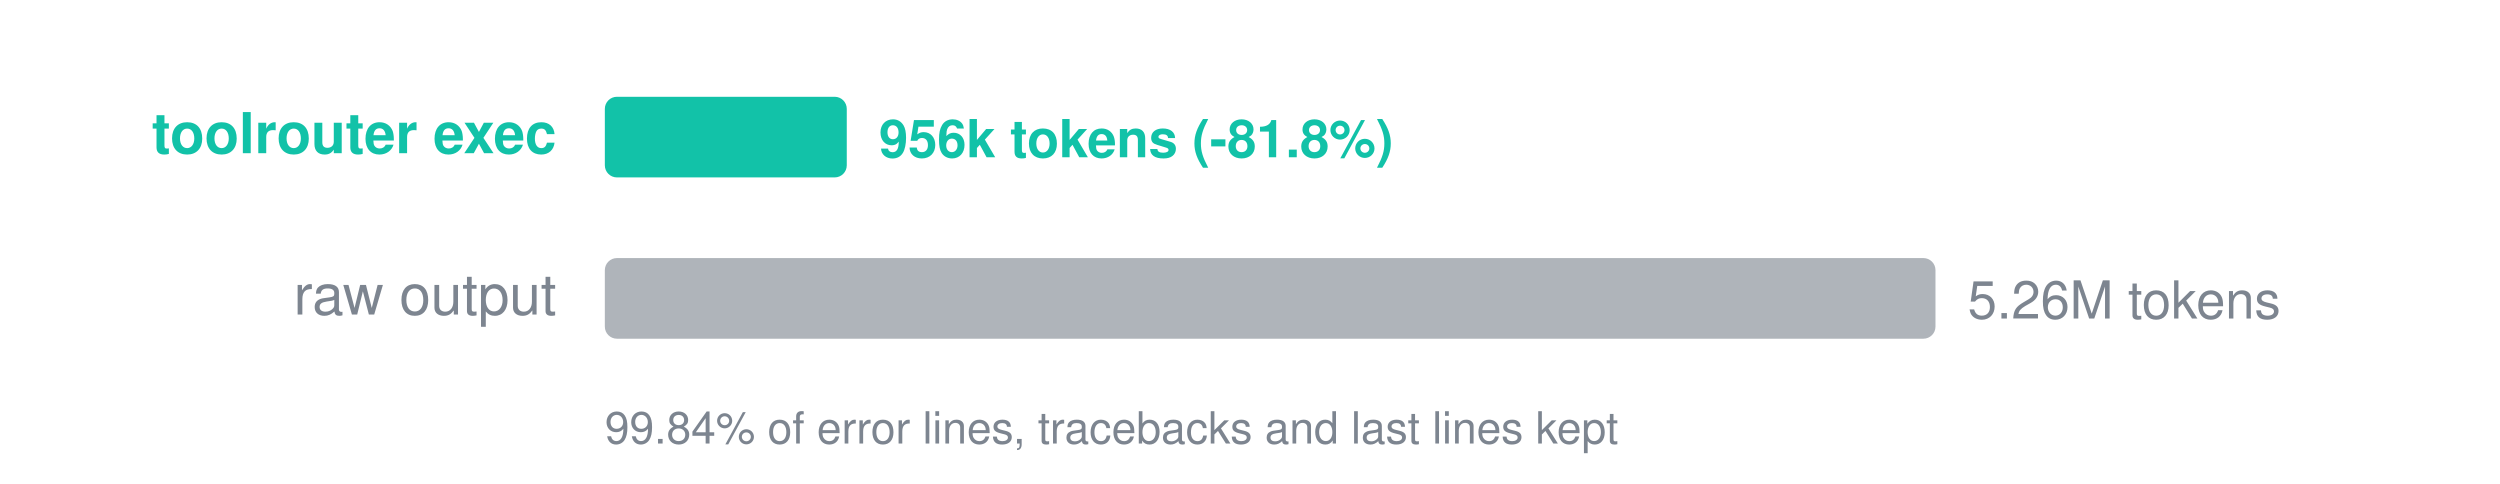
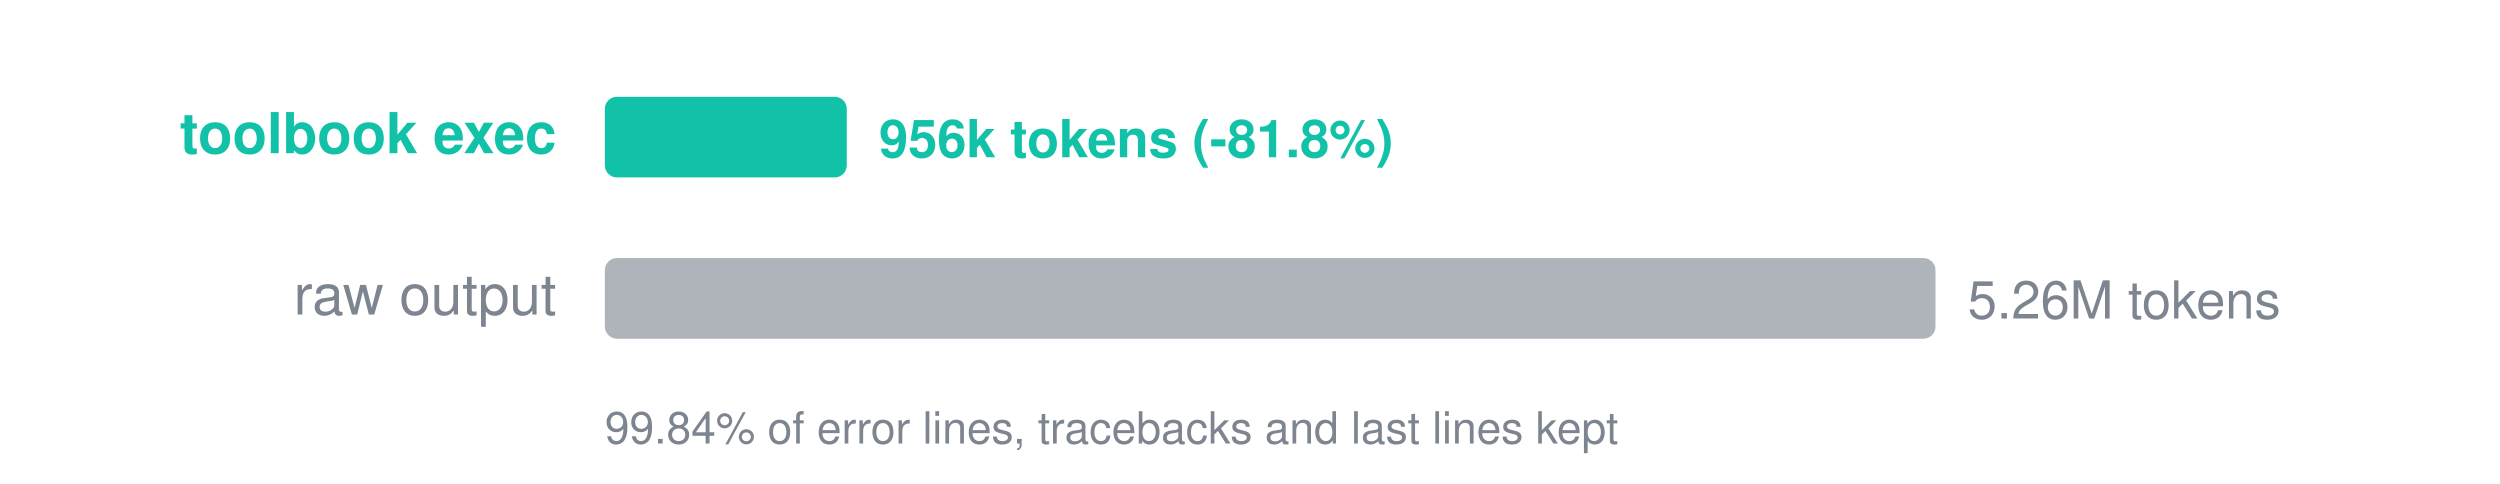
<svg xmlns="http://www.w3.org/2000/svg" width="620" height="120" viewBox="0 0 620 120" font-family="-apple-system,Segoe UI,Helvetica,Arial,sans-serif">
-   <text x="138" y="38" text-anchor="end" font-size="14" font-weight="700" fill="#12C2A8">toolrouter exec</text>
+   <text x="138" y="38" text-anchor="end" font-size="14" font-weight="700" fill="#12C2A8">toolbook exec</text>
  <rect x="150" y="24" width="60" height="20" rx="3" fill="#12C2A8" />
  <text x="218" y="39" font-size="13" font-weight="600" fill="#12C2A8">956k tokens (-81.8%)</text>
  <text x="138" y="78" text-anchor="end" font-size="14" fill="#7d8590">raw output</text>
  <rect x="150" y="64" width="330" height="20" rx="3" fill="#6e7681" fill-opacity="0.55" />
  <text x="488" y="79" font-size="13" fill="#7d8590">5.26M tokens</text>
  <text x="150" y="110" font-size="11" fill="#7d8590">99.84% of error lines, tracebacks and last lines kept</text>
</svg>
